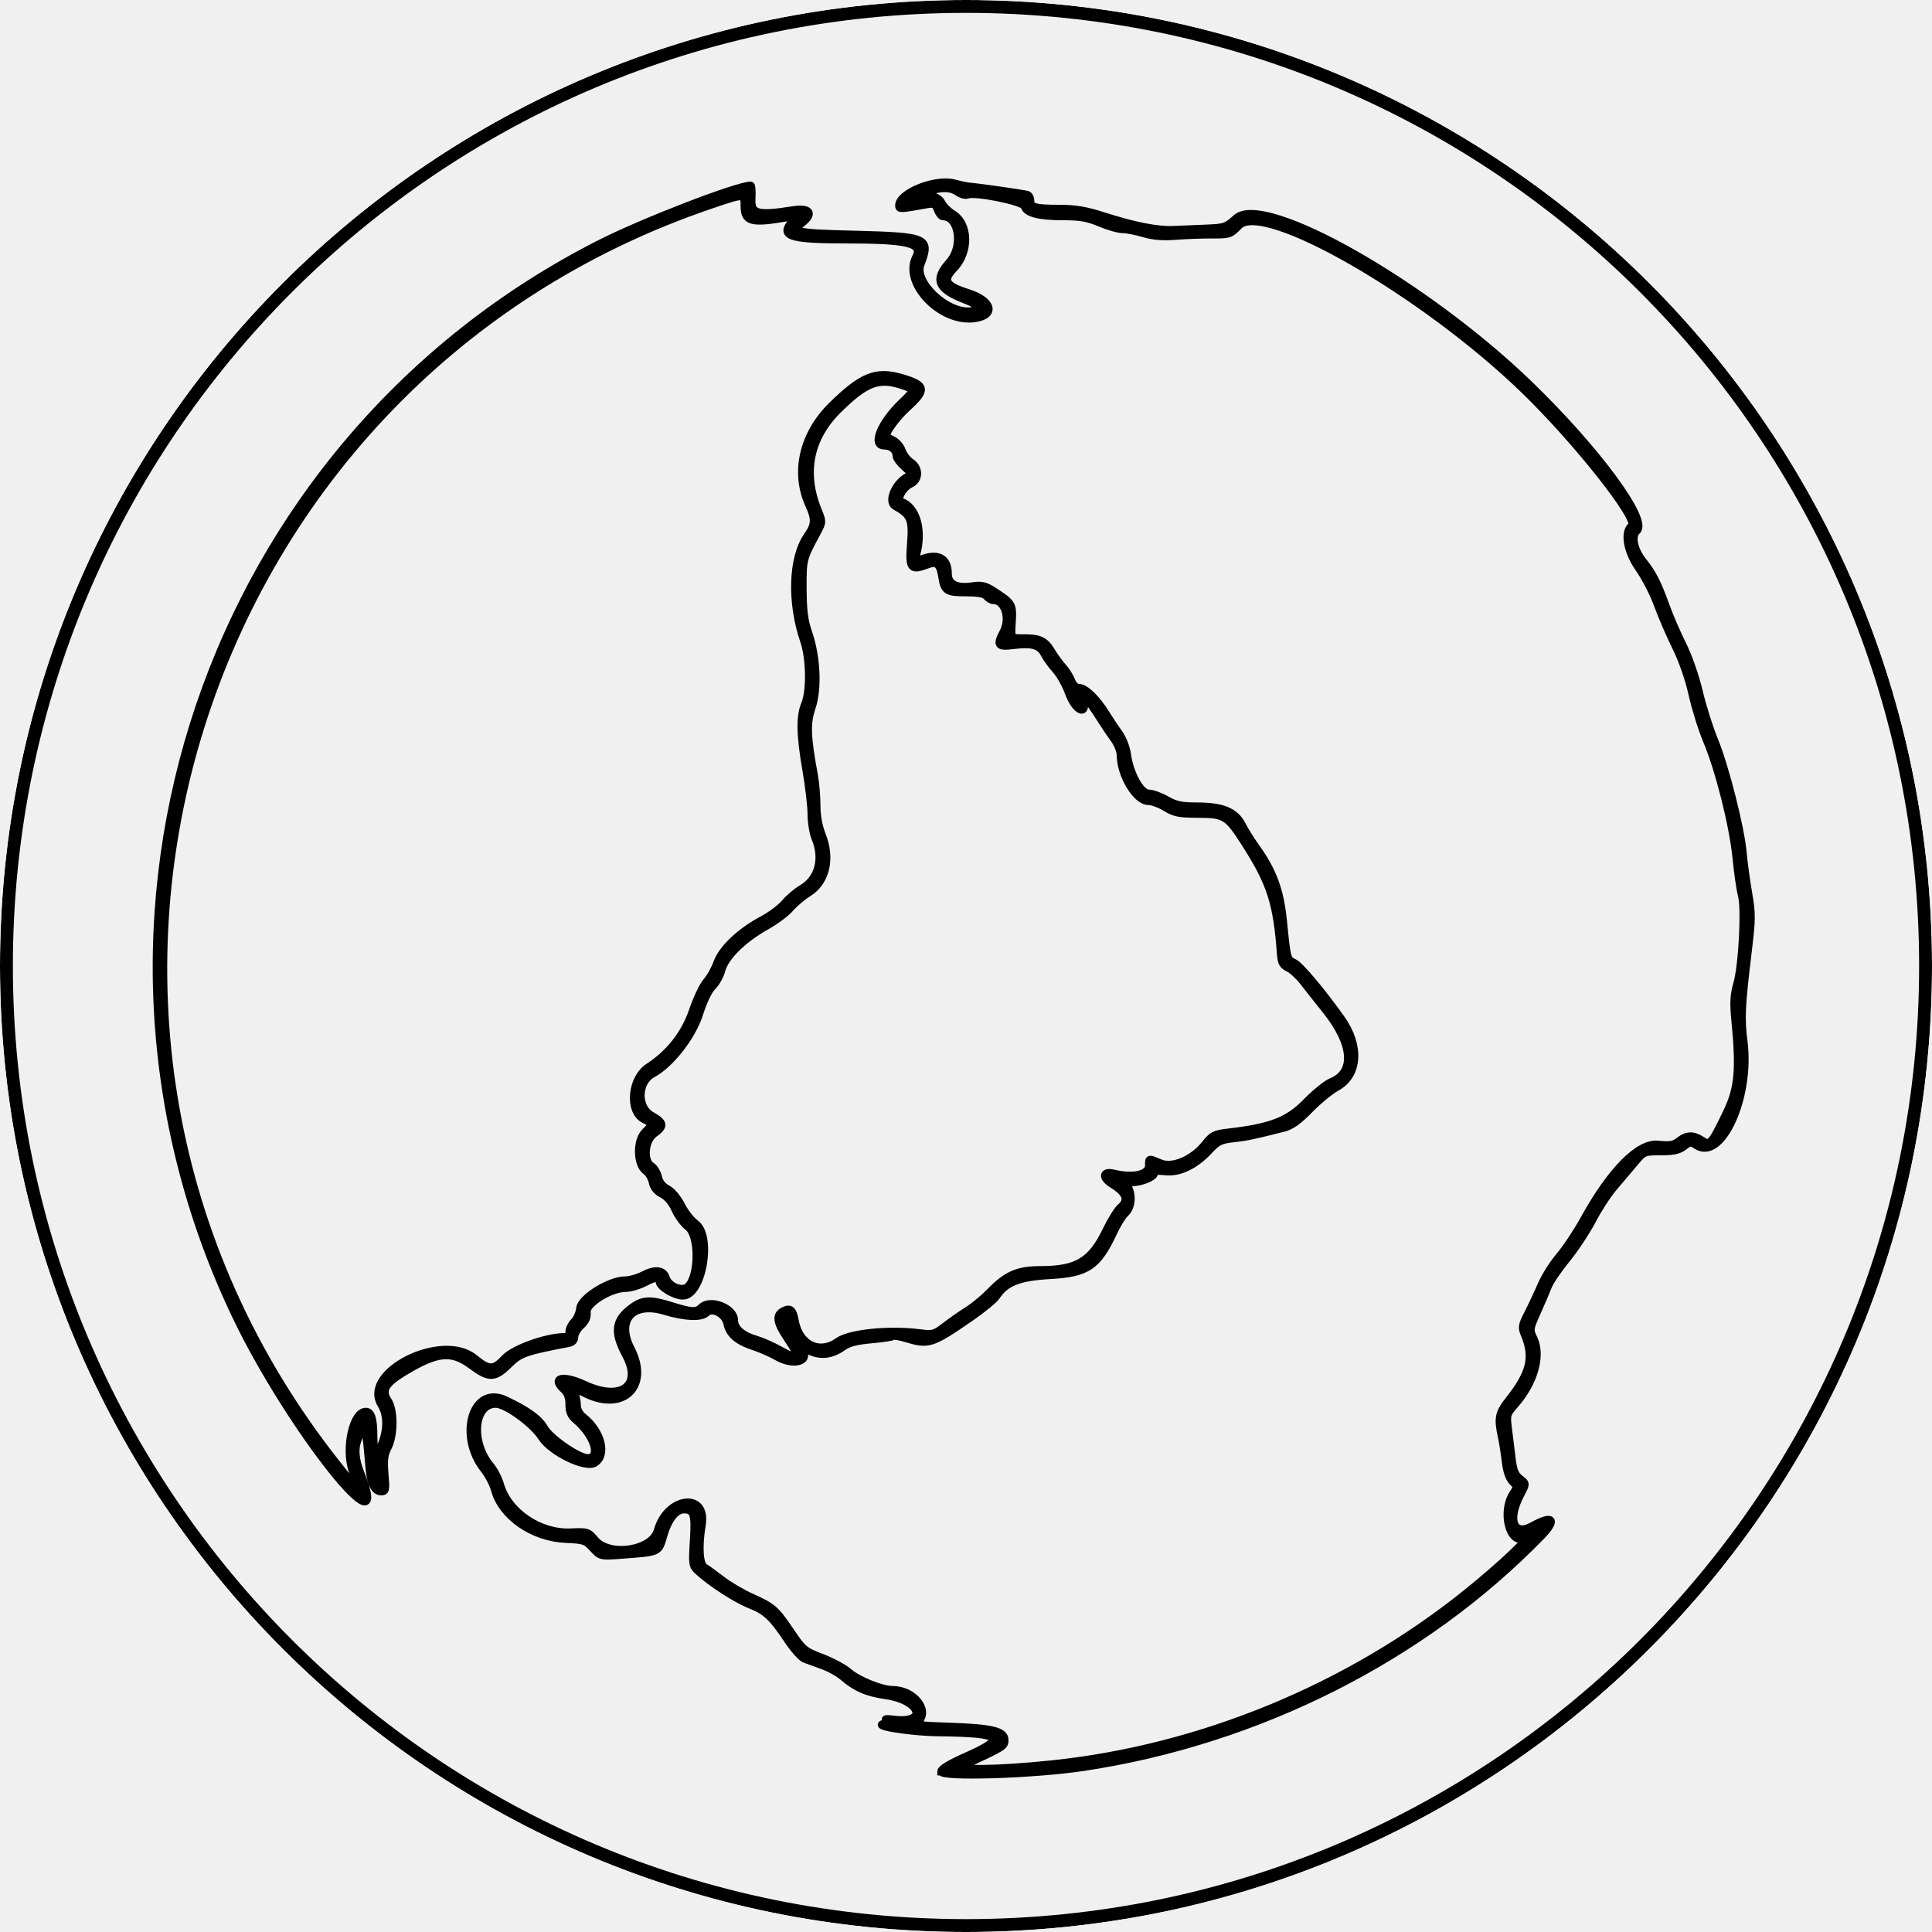
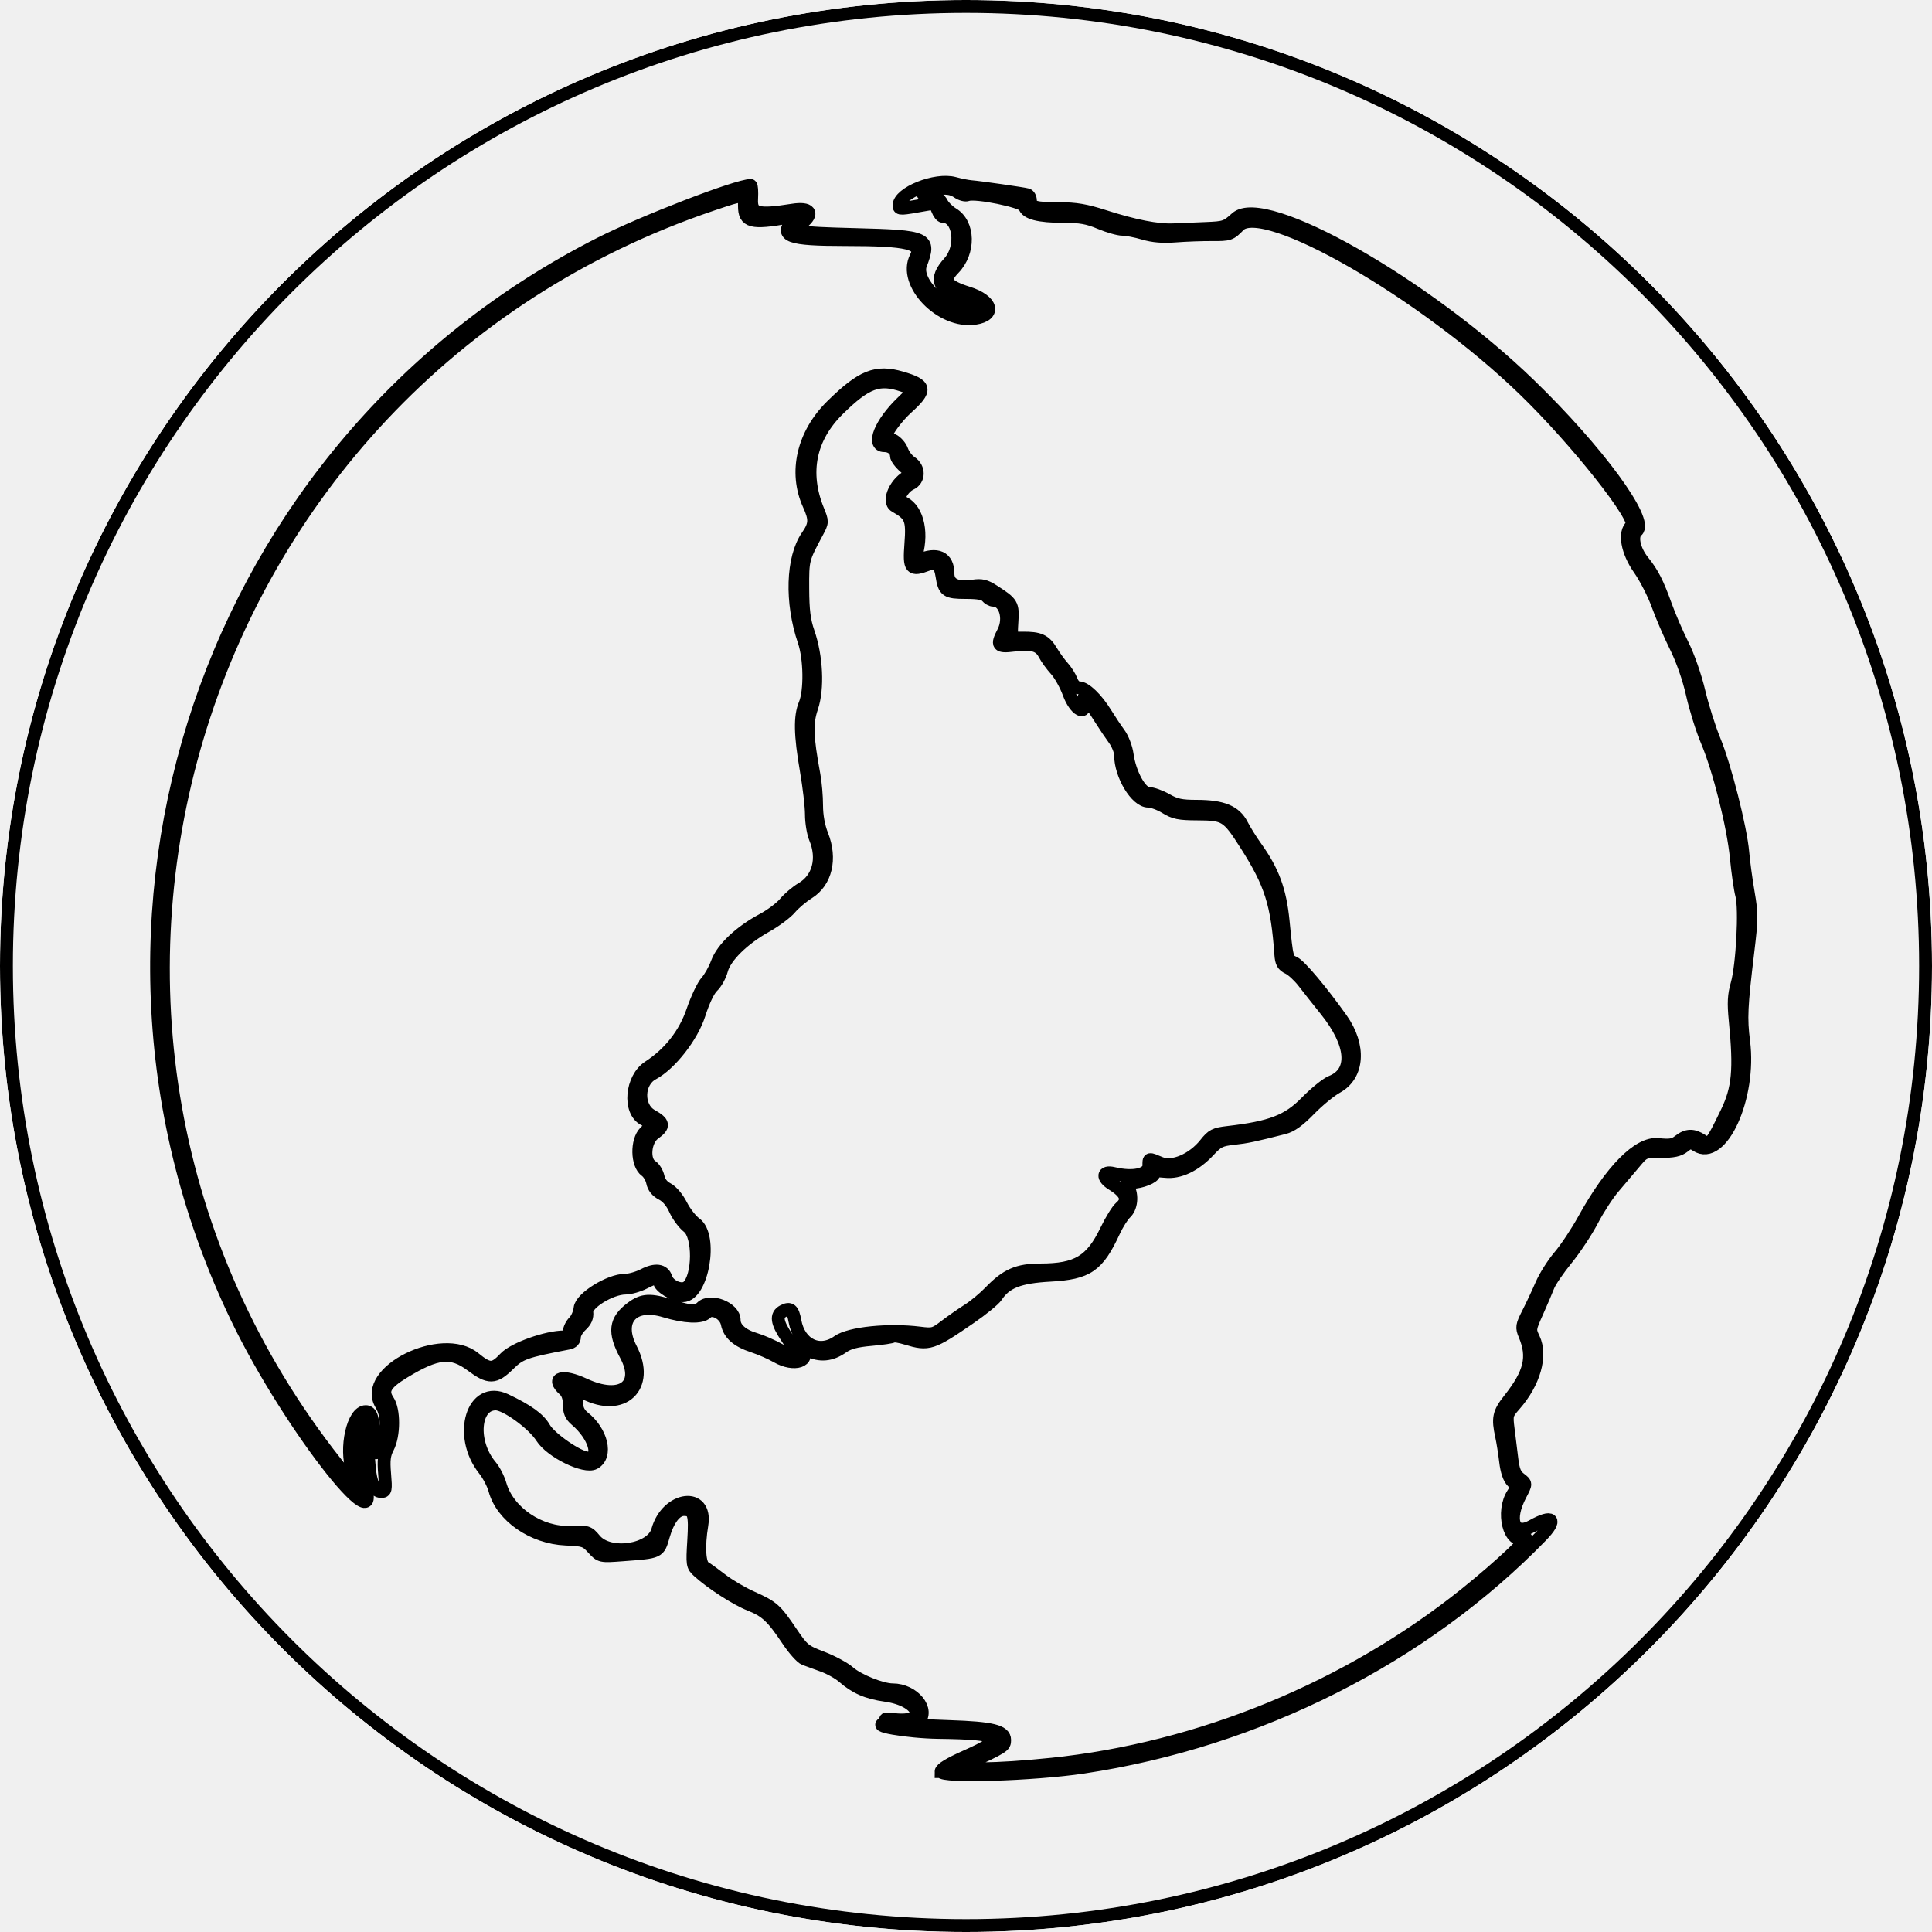
<svg xmlns="http://www.w3.org/2000/svg" viewBox="0 0 750 750" fill="none">
  <mask id="cutout-mask">
    <circle cx="375" cy="375" r="375" fill="white" />
    <circle cx="375" cy="375" r="370" fill="black" />
  </mask>
  <circle cx="375" cy="375" r="375" fill="currentColor" mask="url(#cutout-mask)" />
-   <path stroke="currentColor" stroke-width="3" fill="currentColor" d="m 365.333,687.715 c 0,-1.026 3.333,-3.05 9.583,-5.819 16.42,-7.275 14.43,-9.066 -10.417,-9.373 -12.325,-0.152 -28.19,-2.947 -20,-3.523 2,-0.141 2,-0.141 0,-1.078 -1.431,-0.671 -0.697,-0.783 2.576,-0.394 13.416,1.592 10.299,-7.491 -3.228,-9.407 -7.225,-1.023 -11.693,-2.957 -16.493,-7.137 -1.73,-1.506 -5.33,-3.512 -8,-4.457 -2.67,-0.945 -5.834,-2.101 -7.03,-2.567 -1.196,-0.467 -4.072,-3.686 -6.39,-7.154 -6.12,-9.155 -8.523,-11.412 -14.809,-13.909 -5.395,-2.143 -14.972,-8.33 -20.02,-12.934 -2.303,-2.1 -2.372,-2.557 -1.801,-11.924 C 269.936,587.671 269.405,586 265.474,586 c -3.149,0 -6.094,3.777 -7.939,10.182 -1.869,6.487 -1.492,6.31 -15.737,7.388 -8.702,0.659 -8.702,0.659 -11.647,-2.565 -2.749,-3.01 -3.448,-3.246 -10.523,-3.551 -12.811,-0.553 -24.772,-8.845 -27.529,-19.084 -0.607,-2.255 -2.454,-5.799 -4.105,-7.876 -10.535,-13.257 -4.488,-33.02 8.256,-26.979 8.607,4.08 12.966,7.232 15.044,10.878 2.285,4.009 13.317,11.608 16.852,11.608 5.261,0 2.599,-8.714 -4.503,-14.743 C 221.631,549.549 221,548.093 221,545.162 c 0,-2.582 -0.659,-4.448 -2,-5.662 -5.192,-4.699 -0.516,-5.884 7.849,-1.99 14.16,6.592 22.606,0.558 16.111,-11.51 -4.788,-8.896 -4.234,-13.445 2.223,-18.256 4.37,-3.256 7.183,-3.387 15.656,-0.731 7.596,2.381 9.542,2.463 11.518,0.487 3.367,-3.367 12.643,0.262 12.643,4.946 0,3.223 3.015,5.95 8.277,7.487 2.322,0.679 6.578,2.546 9.457,4.15 7.765,4.326 8.295,3.404 2.765,-4.808 -3.983,-5.915 -4.388,-8.73 -1.479,-10.287 2.736,-1.464 3.779,-0.598 4.572,3.796 1.686,9.341 9.569,13.089 16.753,7.965 4.492,-3.204 19.614,-4.757 31.654,-3.249 5.208,0.652 5.739,0.506 10,-2.748 2.475,-1.89 6.445,-4.659 8.823,-6.153 2.378,-1.494 6.203,-4.664 8.5,-7.043 6.425,-6.654 10.792,-8.556 19.662,-8.562 14.129,-0.011 19.715,-3.378 25.492,-15.367 1.889,-3.92 4.354,-7.911 5.479,-8.868 3.351,-2.853 2.365,-5.653 -3.206,-9.103 -4.037,-2.5 -3.717,-5.139 0.5,-4.126 7.64,1.836 13.75,0.481 13.75,-3.05 0,-2.934 -0.22,-2.889 4.492,-0.92 4.739,1.98 12.628,-1.401 17.438,-7.473 2.685,-3.39 3.645,-3.879 8.792,-4.472 16.596,-1.914 23.28,-4.483 30.278,-11.639 3.575,-3.656 7.98,-7.233 9.79,-7.95 9.336,-3.696 8.501,-14.719 -2.116,-27.933 -2.914,-3.627 -6.762,-8.496 -8.552,-10.821 -1.789,-2.325 -4.461,-4.803 -5.938,-5.507 -2.154,-1.027 -2.741,-2.069 -2.97,-5.273 -1.41,-19.732 -3.865,-27.491 -13.464,-42.552 -7.256,-11.384 -8.125,-11.93 -19.047,-11.972 -6.935,-0.026 -8.821,-0.412 -12.203,-2.495 -2.2,-1.355 -5.22,-2.466 -6.711,-2.469 C 441.108,310.996 435,300.865 435,293.11 c 0,-1.548 -1.12,-4.344 -2.489,-6.212 -1.369,-1.869 -3.731,-5.377 -5.25,-7.797 -4.86,-7.743 -7.189,-10.176 -6.552,-6.845 1.119,5.855 -3.356,3.416 -5.743,-3.13 -1.178,-3.23 -3.458,-7.315 -5.068,-9.077 -1.61,-1.762 -3.603,-4.513 -4.43,-6.112 -1.824,-3.527 -4.764,-4.38 -11.986,-3.478 -6.134,0.766 -6.681,0.069 -3.988,-5.095 C 392.299,239.985 390.112,233 385.622,233 c -0.758,0 -1.938,-0.675 -2.622,-1.5 -0.882,-1.062 -3.215,-1.5 -8,-1.5 -7.58,0 -8.427,-0.583 -9.326,-6.419 -0.707,-4.592 -2.1,-5.75 -5.406,-4.493 -6.755,2.568 -7.406,1.787 -6.668,-7.997 0.719,-9.521 0.034,-11.175 -6.068,-14.642 -3.249,-1.847 0.451,-9.704 5.524,-11.73 1.081,-0.432 0.626,-1.284 -1.816,-3.398 -1.792,-1.552 -3.255,-3.519 -3.25,-4.371 0.013,-2.229 -2.03,-3.95 -4.691,-3.95 -4.988,0 -1.413,-8.805 6.783,-16.706 5.198,-5.01 5.198,-5.01 0.379,-6.652 -9.268,-3.158 -14.205,-1.33 -24.969,9.247 -11.187,10.993 -13.949,24.519 -7.998,39.17 1.83,4.506 1.827,4.606 -0.259,8.5 -5.655,10.557 -5.646,10.521 -5.598,21.941 0.035,8.463 0.526,12.384 2.126,17 3.254,9.385 3.839,21.77 1.375,29.086 -2.098,6.226 -1.937,11.152 0.86,26.347 0.55,2.989 1,8.259 1,11.713 0,4.03 0.751,8.173 2.098,11.566 3.635,9.163 1.507,18.138 -5.309,22.386 -2.359,1.47 -5.528,4.149 -7.042,5.953 -1.514,1.804 -5.735,4.947 -9.379,6.985 -8.929,4.993 -15.887,11.856 -17.263,17.028 -0.595,2.236 -2.191,5.107 -3.545,6.379 -1.497,1.406 -3.527,5.656 -5.175,10.83 -2.734,8.585 -11.172,19.375 -18.008,23.026 -5.948,3.177 -6.219,13.035 -0.447,16.279 4.857,2.73 5.065,4.076 1.071,6.92 -3.755,2.674 -4.437,10.622 -1.09,12.712 1.051,0.656 2.213,2.572 2.583,4.258 0.435,1.98 1.704,3.598 3.585,4.571 1.705,0.882 3.938,3.532 5.389,6.395 1.363,2.689 3.84,5.859 5.505,7.045 6.734,4.795 2.69,28.027 -4.877,28.016 C 261.792,502.991 256,499.501 256,497.515 c 0,-2.016 -1.305,-1.91 -6,0.485 -2.156,1.1 -5.401,2.013 -7.21,2.028 -5.849,0.05 -15.347,5.958 -14.988,9.322 0.213,1.998 -0.446,3.517 -2.25,5.19 -1.403,1.301 -2.552,3.278 -2.552,4.393 0,1.31 -0.798,2.181 -2.25,2.46 -16.963,3.248 -18.84,3.917 -23.273,8.287 -5.475,5.398 -7.608,5.445 -14.477,0.32 -7.721,-5.761 -13.322,-5.202 -26.185,2.613 -7.341,4.46 -8.861,7.167 -6.229,11.096 2.477,3.698 2.453,13.447 -0.045,18.24 -1.428,2.739 -1.68,4.848 -1.227,10.25 0.522,6.223 0.408,6.801 -1.336,6.801 -2.542,0 -4.092,-3.151 -4.611,-9.377 -1.246,-14.932 -1.974,-19.2 -2.749,-16.123 -0.415,1.65 -1.174,4.034 -1.686,5.297 -1.444,3.565 -1.112,7.669 1.069,13.203 13.276,33.681 -27.424,-17.521 -48.09,-60.5 C 17.773,357.322 80.501,171.898 232.95,94.58 249.747,86.061 286.16,72 291.425,72 c 0.349,0 0.509,2.362 0.355,5.25 -0.308,5.785 2.273,6.484 15.953,4.324 6.651,-1.051 8.326,1.207 3.662,4.934 -4.473,3.575 -2.774,3.953 20.437,4.548 28.342,0.727 29.506,1.258 25.535,11.656 -2.611,6.838 10.151,18.892 19.159,18.098 5.145,-0.454 4.433,-2.013 -2.07,-4.531 C 364.02,112.237 362.486,108.525 368.5,101.868 373.999,95.782 372.364,84 366.021,84 c -0.589,0 -1.516,-1.173 -2.062,-2.608 -0.863,-2.269 -1.411,-2.533 -4.225,-2.029 C 349.281,81.233 349,81.243 349,79.764 c 0,-4.898 14.235,-10.584 21.5,-8.587 2.2,0.605 5.125,1.189 6.5,1.298 3.353,0.266 20.177,2.675 21.75,3.114 0.688,0.192 1.25,1.215 1.25,2.273 C 400,80.49 401.834,81 411.288,81 c 6.235,0 10.227,0.677 17.168,2.912 11.824,3.808 20.862,5.582 27.044,5.31 2.75,-0.121 8.449,-0.359 12.665,-0.528 7.244,-0.291 7.89,-0.511 11.753,-4.001 10.951,-9.894 73.489,25.625 113.793,64.628 26.347,25.497 46.425,52.832 41.692,56.76 -2.276,1.889 -1.156,7.398 2.407,11.832 3.706,4.613 5.604,8.334 8.829,17.31 1.438,4.002 4.371,10.781 6.518,15.063 2.234,4.457 4.959,12.254 6.372,18.234 1.358,5.746 4.044,14.254 5.97,18.907 4.111,9.93 10.233,34.028 11.043,43.467 0.312,3.633 1.263,10.656 2.115,15.606 1.417,8.238 1.405,10.186 -0.145,23 -2.559,21.158 -2.779,25.867 -1.629,34.798 2.788,21.648 -8.616,46.692 -18.357,40.31 -2.152,-1.41 -2.552,-1.375 -4.843,0.427 -1.902,1.496 -4.051,1.964 -9.02,1.964 -6.522,0 -6.523,4.7e-4 -10.342,4.572 -2.101,2.514 -5.696,6.764 -7.989,9.443 -2.293,2.679 -6.001,8.391 -8.239,12.693 -2.238,4.302 -6.716,11.069 -9.951,15.038 -3.235,3.969 -6.45,8.688 -7.144,10.486 -0.694,1.798 -2.627,6.324 -4.295,10.059 -2.97,6.646 -2.999,6.863 -1.368,10.284 3.198,6.707 0.218,17.172 -7.342,25.783 -3.133,3.569 -3.235,3.945 -2.532,9.43 0.402,3.142 1.047,8.342 1.432,11.554 0.545,4.543 1.246,6.256 3.155,7.707 2.454,1.865 2.454,1.865 0.202,6.159 -5.16,9.834 -2.721,16.299 4.597,12.185 7.951,-4.47 9.742,-2.591 3.582,3.758 -45.854,47.253 -110.025,79.66 -177.927,89.854 -19.22,2.885 -55.167,4 -55.167,1.711 z M 408,684.902 c 57.886,-5.972 115.444,-29.644 161.044,-66.232 13.623,-10.93 26.477,-23.123 22.669,-21.502 -5.752,2.448 -8.939,-10.318 -4.331,-17.349 1.692,-2.581 1.683,-2.754 -0.231,-4.668 -1.292,-1.292 -2.226,-4.028 -2.669,-7.819 -0.375,-3.208 -1.076,-7.632 -1.558,-9.832 -1.526,-6.967 -1.098,-9.02 2.942,-14.119 8.16,-10.299 9.663,-16.53 6.059,-25.126 -1.252,-2.987 -1.147,-3.664 1.32,-8.5 1.474,-2.89 3.809,-7.867 5.188,-11.06 1.379,-3.193 4.532,-8.176 7.008,-11.074 2.476,-2.898 6.716,-9.277 9.423,-14.176 10.573,-19.133 21.236,-29.92 28.806,-29.139 4.665,0.481 6.088,0.243 8.127,-1.361 3.039,-2.391 5.486,-2.46 8.859,-0.25 3.203,2.099 3.633,1.62 9.605,-10.694 4.573,-9.428 5.24,-16.618 3.339,-36 -0.654,-6.672 -0.496,-9.683 0.735,-14 2.074,-7.274 3.23,-29.245 1.815,-34.5 -0.592,-2.2 -1.537,-8.725 -2.098,-14.5 -1.211,-12.454 -6.709,-34.309 -11.448,-45.5 -1.863,-4.4 -4.394,-12.5 -5.624,-18 -1.375,-6.145 -3.862,-13.277 -6.453,-18.5 -2.319,-4.675 -5.469,-11.983 -7.002,-16.239 -1.532,-4.257 -4.753,-10.532 -7.156,-13.945 -4.736,-6.726 -6.044,-14.181 -2.941,-16.757 2.873,-2.384 -21.49,-33.178 -41.765,-52.789 -38.968,-37.692 -101.226,-73.516 -110.718,-63.71 -3.315,3.424 -3.713,3.559 -10.446,3.519 -3.85,-0.022 -10.205,0.21 -14.121,0.517 -4.995,0.391 -8.707,0.087 -12.431,-1.019 C 441.027,89.71 437.355,89 435.788,89 434.222,89 430.267,87.875 427,86.5 422.259,84.505 419.368,84 412.679,84 c -9.384,0 -14.254,-1.267 -14.939,-3.886 -0.499,-1.907 -19.053,-5.698 -22.123,-4.52 -0.838,0.322 -2.545,-0.13 -3.793,-1.004 -2.719,-1.905 -6.321,-2.024 -10.925,-0.362 -3.399,1.227 -3.399,1.227 0.074,1.75 2.324,0.35 3.859,1.298 4.639,2.866 0.641,1.289 2.542,3.181 4.226,4.204 6.376,3.878 6.587,14.792 0.41,21.177 -4.461,4.611 -3.224,6.735 5.526,9.493 9.393,2.961 10.936,8.603 2.692,9.84 C 365.34,125.526 350.341,109.976 355.585,99.835 358.393,94.405 352.722,93 327.991,93 306.246,93 302.467,91.635 307.75,85.687 c 1.711,-1.926 1.672,-1.956 -1.75,-1.356 -14.265,2.504 -17,1.811 -17,-4.307 0,-4.93 0.062,-4.927 -12.554,-0.664 -204.765,69.192 -279.55,319.642 -145.919,488.674 9.017,11.406 9.193,11.489 6.316,2.969 C 133.854,562.15 137.029,548 142.006,548 c 2.077,0 2.962,2.723 2.981,9.168 0.022,7.604 1.049,8.83 3.12,3.725 2.388,-5.886 2.347,-11.637 -0.11,-15.668 -7.696,-12.622 23.634,-28.21 36.131,-17.976 5.736,4.698 7.484,4.691 11.939,-0.043 C 199.518,523.538 212.219,519 219.037,519 220.333,519 221,518.321 221,517 c 0,-1.1 0.869,-2.869 1.932,-3.932 1.062,-1.062 2.075,-3.418 2.25,-5.234 C 225.562,503.891 236.654,497 242.621,497 c 1.825,0 5.113,-0.936 7.308,-2.08 4.451,-2.32 7.626,-1.898 8.591,1.142 1.058,3.335 6.258,5.449 8.472,3.445 4.395,-3.978 4.507,-19.783 0.164,-23.182 -1.711,-1.339 -3.982,-4.403 -5.046,-6.809 -1.227,-2.774 -3.077,-4.965 -5.056,-5.988 -2.093,-1.082 -3.318,-2.6 -3.72,-4.607 -0.329,-1.646 -1.513,-3.633 -2.631,-4.416 -3.467,-2.428 -3.664,-11.635 -0.321,-14.978 3.243,-3.243 3.249,-3.149 -0.353,-5.012 -6.121,-3.165 -4.994,-15.898 1.796,-20.304 8.09,-5.25 14.001,-12.769 17.06,-21.705 1.654,-4.832 4.083,-9.96 5.396,-11.396 1.314,-1.436 3.174,-4.744 4.133,-7.352 2.045,-5.561 8.924,-12.061 17.729,-16.754 3.172,-1.691 7.025,-4.588 8.562,-6.439 1.536,-1.85 4.498,-4.364 6.58,-5.585 6.477,-3.798 8.557,-11.632 5.213,-19.634 -0.825,-1.975 -1.503,-6.123 -1.507,-9.218 C 314.99,313.033 314.093,305.325 313,299 c -2.379,-13.771 -2.517,-20.828 -0.5,-25.654 2.13,-5.098 1.95,-17.717 -0.349,-24.439 -5.158,-15.083 -4.637,-32.268 1.235,-40.742 3.134,-4.522 3.24,-6.568 0.636,-12.306 -5.708,-12.579 -2.262,-27.386 8.933,-38.386 11.692,-11.488 17.18,-13.676 27.045,-10.783 9.54,2.798 9.852,4.597 2.023,11.67 -3.636,3.285 -8.009,9.136 -8.02,10.73 -0.002,0.324 1.145,1.113 2.549,1.753 1.404,0.64 3.013,2.482 3.575,4.095 0.562,1.612 2.113,3.646 3.447,4.52 3.374,2.211 3.325,6.812 -0.089,8.368 -3.09,1.408 -5.656,6.285 -3.656,6.952 5.943,1.981 8.528,11.053 5.87,20.6 -0.705,2.532 -0.585,2.783 1,2.098 7.102,-3.072 11.301,-1.124 11.301,5.242 0,4.091 3.332,5.755 9.64,4.813 3.37,-0.503 4.858,-0.156 8,1.864 7.35,4.727 7.62,5.182 7.18,12.098 -0.399,6.272 -0.399,6.272 4.14,6.223 6.509,-0.071 8.653,0.908 11.149,5.088 1.215,2.034 3.234,4.823 4.486,6.198 1.252,1.375 2.745,3.737 3.316,5.25 0.636,1.684 1.783,2.75 2.958,2.75 2.426,0 6.825,4.243 10.392,10.025 1.519,2.462 3.859,5.971 5.2,7.799 1.341,1.828 2.725,5.428 3.075,8 1.025,7.525 5.243,15.174 8.377,15.189 1.423,0.007 4.545,1.132 6.939,2.5 3.555,2.033 5.703,2.488 11.73,2.488 9.939,0 14.886,2.037 17.528,7.216 1.112,2.18 3.556,6.099 5.431,8.709 6.601,9.188 9.377,16.716 10.563,28.642 1.47,14.789 1.509,14.936 4.278,16.197 2.248,1.024 10.724,11.111 18.298,21.775 7.428,10.459 6.678,21.842 -1.743,26.459 -2.51,1.376 -7.256,5.269 -10.547,8.651 -4.253,4.37 -7.128,6.44 -9.937,7.153 -11.906,3.024 -14.442,3.557 -19.655,4.133 -5.019,0.554 -6.158,1.12 -9.5,4.715 -5.353,5.76 -11.522,8.697 -16.974,8.083 C 449.225,454.384 448,454.608 448,455.525 448,456.969 442.924,459 439.316,459 c -2.049,0 -2.24,0.273 -1.351,1.934 1.708,3.192 1.213,7.822 -1.063,9.943 -1.154,1.075 -3.177,4.283 -4.495,7.128 -6.264,13.521 -10.208,16.231 -24.78,17.032 -12.005,0.66 -17.276,2.726 -20.843,8.171 -0.87,1.327 -5.464,5.086 -10.21,8.352 -14.87,10.235 -16.085,10.628 -24.732,8.004 -2.562,-0.778 -4.916,-1.157 -5.23,-0.843 -0.314,0.314 -4.122,0.883 -8.463,1.265 -5.753,0.506 -8.737,1.296 -11.011,2.915 -4.488,3.196 -8.897,3.601 -13.445,1.236 -2.28,-1.186 -3.35,-1.429 -2.667,-0.607 3.976,4.791 -2.715,6.993 -9.438,3.106 -2.248,-1.3 -6.379,-3.112 -9.179,-4.028 -6.153,-2.011 -9.285,-4.74 -10.096,-8.796 -0.765,-3.824 -5.815,-6.454 -8.068,-4.201 -1.981,1.981 -8.357,1.714 -16.234,-0.678 -12.407,-3.769 -18.9,3.5 -13.107,14.673 7.604,14.666 -3.103,24.835 -18.059,17.152 -4.655,-2.391 -4.655,-2.391 -3.75,-0.01 0.498,1.31 0.905,3.525 0.905,4.922 0,1.52 1.005,3.332 2.501,4.508 7.08,5.569 9.311,14.986 4.215,17.789 -3.715,2.043 -16.812,-4.381 -20.379,-9.997 C 206.97,552.673 196.393,545 192.456,545 c -8.588,0 -9.815,14.842 -1.996,24.134 1.368,1.626 3.028,4.848 3.688,7.161 3.065,10.73 15.386,19.08 27.361,18.542 6.527,-0.293 6.824,-0.201 9.438,2.93 5.596,6.704 22.176,4.209 24.365,-3.666 3.65,-13.129 19.297,-15.049 17.143,-2.104 -1.394,8.376 -0.966,15.286 1.017,16.45 0.987,0.579 4.009,2.77 6.715,4.869 2.706,2.099 7.933,5.168 11.614,6.819 8.239,3.697 9.244,4.585 15.284,13.512 4.588,6.781 5.203,7.288 11.99,9.881 3.934,1.503 8.653,4.05 10.485,5.659 3.559,3.125 12.731,6.812 16.945,6.812 8.147,0 14.512,7.838 10.017,12.333 -1.301,1.301 0.148,1.53 12.25,1.929 16.307,0.539 21.226,1.747 21.226,5.212 0,2.427 -0.255,2.586 -15.492,9.679 -4.49,2.09 12.002,1.966 33.492,-0.251 z">
-     <animate attributeName="stroke-dasharray" from="0, 1000" to="1000, 0" dur="4s" repeatCount="indefinite" />
+   <path stroke="currentColor" stroke-width="5" d="m 365.333,687.715 c 0,-1.026 3.333,-3.05 9.583,-5.819 16.42,-7.275 14.43,-9.066 -10.417,-9.373 -12.325,-0.152 -28.19,-2.947 -20,-3.523 2,-0.141 2,-0.141 0,-1.078 -1.431,-0.671 -0.697,-0.783 2.576,-0.394 13.416,1.592 10.299,-7.491 -3.228,-9.407 -7.225,-1.023 -11.693,-2.957 -16.493,-7.137 -1.73,-1.506 -5.33,-3.512 -8,-4.457 -2.67,-0.945 -5.834,-2.101 -7.03,-2.567 -1.196,-0.467 -4.072,-3.686 -6.39,-7.154 -6.12,-9.155 -8.523,-11.412 -14.809,-13.909 -5.395,-2.143 -14.972,-8.33 -20.02,-12.934 -2.303,-2.1 -2.372,-2.557 -1.801,-11.924 C 269.936,587.671 269.405,586 265.474,586 c -3.149,0 -6.094,3.777 -7.939,10.182 -1.869,6.487 -1.492,6.31 -15.737,7.388 -8.702,0.659 -8.702,0.659 -11.647,-2.565 -2.749,-3.01 -3.448,-3.246 -10.523,-3.551 -12.811,-0.553 -24.772,-8.845 -27.529,-19.084 -0.607,-2.255 -2.454,-5.799 -4.105,-7.876 -10.535,-13.257 -4.488,-33.02 8.256,-26.979 8.607,4.08 12.966,7.232 15.044,10.878 2.285,4.009 13.317,11.608 16.852,11.608 5.261,0 2.599,-8.714 -4.503,-14.743 C 221.631,549.549 221,548.093 221,545.162 c 0,-2.582 -0.659,-4.448 -2,-5.662 -5.192,-4.699 -0.516,-5.884 7.849,-1.99 14.16,6.592 22.606,0.558 16.111,-11.51 -4.788,-8.896 -4.234,-13.445 2.223,-18.256 4.37,-3.256 7.183,-3.387 15.656,-0.731 7.596,2.381 9.542,2.463 11.518,0.487 3.367,-3.367 12.643,0.262 12.643,4.946 0,3.223 3.015,5.95 8.277,7.487 2.322,0.679 6.578,2.546 9.457,4.15 7.765,4.326 8.295,3.404 2.765,-4.808 -3.983,-5.915 -4.388,-8.73 -1.479,-10.287 2.736,-1.464 3.779,-0.598 4.572,3.796 1.686,9.341 9.569,13.089 16.753,7.965 4.492,-3.204 19.614,-4.757 31.654,-3.249 5.208,0.652 5.739,0.506 10,-2.748 2.475,-1.89 6.445,-4.659 8.823,-6.153 2.378,-1.494 6.203,-4.664 8.5,-7.043 6.425,-6.654 10.792,-8.556 19.662,-8.562 14.129,-0.011 19.715,-3.378 25.492,-15.367 1.889,-3.92 4.354,-7.911 5.479,-8.868 3.351,-2.853 2.365,-5.653 -3.206,-9.103 -4.037,-2.5 -3.717,-5.139 0.5,-4.126 7.64,1.836 13.75,0.481 13.75,-3.05 0,-2.934 -0.22,-2.889 4.492,-0.92 4.739,1.98 12.628,-1.401 17.438,-7.473 2.685,-3.39 3.645,-3.879 8.792,-4.472 16.596,-1.914 23.28,-4.483 30.278,-11.639 3.575,-3.656 7.98,-7.233 9.79,-7.95 9.336,-3.696 8.501,-14.719 -2.116,-27.933 -2.914,-3.627 -6.762,-8.496 -8.552,-10.821 -1.789,-2.325 -4.461,-4.803 -5.938,-5.507 -2.154,-1.027 -2.741,-2.069 -2.97,-5.273 -1.41,-19.732 -3.865,-27.491 -13.464,-42.552 -7.256,-11.384 -8.125,-11.93 -19.047,-11.972 -6.935,-0.026 -8.821,-0.412 -12.203,-2.495 -2.2,-1.355 -5.22,-2.466 -6.711,-2.469 C 441.108,310.996 435,300.865 435,293.11 c 0,-1.548 -1.12,-4.344 -2.489,-6.212 -1.369,-1.869 -3.731,-5.377 -5.25,-7.797 -4.86,-7.743 -7.189,-10.176 -6.552,-6.845 1.119,5.855 -3.356,3.416 -5.743,-3.13 -1.178,-3.23 -3.458,-7.315 -5.068,-9.077 -1.61,-1.762 -3.603,-4.513 -4.43,-6.112 -1.824,-3.527 -4.764,-4.38 -11.986,-3.478 -6.134,0.766 -6.681,0.069 -3.988,-5.095 C 392.299,239.985 390.112,233 385.622,233 c -0.758,0 -1.938,-0.675 -2.622,-1.5 -0.882,-1.062 -3.215,-1.5 -8,-1.5 -7.58,0 -8.427,-0.583 -9.326,-6.419 -0.707,-4.592 -2.1,-5.75 -5.406,-4.493 -6.755,2.568 -7.406,1.787 -6.668,-7.997 0.719,-9.521 0.034,-11.175 -6.068,-14.642 -3.249,-1.847 0.451,-9.704 5.524,-11.73 1.081,-0.432 0.626,-1.284 -1.816,-3.398 -1.792,-1.552 -3.255,-3.519 -3.25,-4.371 0.013,-2.229 -2.03,-3.95 -4.691,-3.95 -4.988,0 -1.413,-8.805 6.783,-16.706 5.198,-5.01 5.198,-5.01 0.379,-6.652 -9.268,-3.158 -14.205,-1.33 -24.969,9.247 -11.187,10.993 -13.949,24.519 -7.998,39.17 1.83,4.506 1.827,4.606 -0.259,8.5 -5.655,10.557 -5.646,10.521 -5.598,21.941 0.035,8.463 0.526,12.384 2.126,17 3.254,9.385 3.839,21.77 1.375,29.086 -2.098,6.226 -1.937,11.152 0.86,26.347 0.55,2.989 1,8.259 1,11.713 0,4.03 0.751,8.173 2.098,11.566 3.635,9.163 1.507,18.138 -5.309,22.386 -2.359,1.47 -5.528,4.149 -7.042,5.953 -1.514,1.804 -5.735,4.947 -9.379,6.985 -8.929,4.993 -15.887,11.856 -17.263,17.028 -0.595,2.236 -2.191,5.107 -3.545,6.379 -1.497,1.406 -3.527,5.656 -5.175,10.83 -2.734,8.585 -11.172,19.375 -18.008,23.026 -5.948,3.177 -6.219,13.035 -0.447,16.279 4.857,2.73 5.065,4.076 1.071,6.92 -3.755,2.674 -4.437,10.622 -1.09,12.712 1.051,0.656 2.213,2.572 2.583,4.258 0.435,1.98 1.704,3.598 3.585,4.571 1.705,0.882 3.938,3.532 5.389,6.395 1.363,2.689 3.84,5.859 5.505,7.045 6.734,4.795 2.69,28.027 -4.877,28.016 C 261.792,502.991 256,499.501 256,497.515 c 0,-2.016 -1.305,-1.91 -6,0.485 -2.156,1.1 -5.401,2.013 -7.21,2.028 -5.849,0.05 -15.347,5.958 -14.988,9.322 0.213,1.998 -0.446,3.517 -2.25,5.19 -1.403,1.301 -2.552,3.278 -2.552,4.393 0,1.31 -0.798,2.181 -2.25,2.46 -16.963,3.248 -18.84,3.917 -23.273,8.287 -5.475,5.398 -7.608,5.445 -14.477,0.32 -7.721,-5.761 -13.322,-5.202 -26.185,2.613 -7.341,4.46 -8.861,7.167 -6.229,11.096 2.477,3.698 2.453,13.447 -0.045,18.24 -1.428,2.739 -1.68,4.848 -1.227,10.25 0.522,6.223 0.408,6.801 -1.336,6.801 -2.542,0 -4.092,-3.151 -4.611,-9.377 -1.246,-14.932 -1.974,-19.2 -2.749,-16.123 -0.415,1.65 -1.174,4.034 -1.686,5.297 -1.444,3.565 -1.112,7.669 1.069,13.203 13.276,33.681 -27.424,-17.521 -48.09,-60.5 C 17.773,357.322 80.501,171.898 232.95,94.58 249.747,86.061 286.16,72 291.425,72 c 0.349,0 0.509,2.362 0.355,5.25 -0.308,5.785 2.273,6.484 15.953,4.324 6.651,-1.051 8.326,1.207 3.662,4.934 -4.473,3.575 -2.774,3.953 20.437,4.548 28.342,0.727 29.506,1.258 25.535,11.656 -2.611,6.838 10.151,18.892 19.159,18.098 5.145,-0.454 4.433,-2.013 -2.07,-4.531 C 364.02,112.237 362.486,108.525 368.5,101.868 373.999,95.782 372.364,84 366.021,84 c -0.589,0 -1.516,-1.173 -2.062,-2.608 -0.863,-2.269 -1.411,-2.533 -4.225,-2.029 C 349.281,81.233 349,81.243 349,79.764 c 0,-4.898 14.235,-10.584 21.5,-8.587 2.2,0.605 5.125,1.189 6.5,1.298 3.353,0.266 20.177,2.675 21.75,3.114 0.688,0.192 1.25,1.215 1.25,2.273 C 400,80.49 401.834,81 411.288,81 c 6.235,0 10.227,0.677 17.168,2.912 11.824,3.808 20.862,5.582 27.044,5.31 2.75,-0.121 8.449,-0.359 12.665,-0.528 7.244,-0.291 7.89,-0.511 11.753,-4.001 10.951,-9.894 73.489,25.625 113.793,64.628 26.347,25.497 46.425,52.832 41.692,56.76 -2.276,1.889 -1.156,7.398 2.407,11.832 3.706,4.613 5.604,8.334 8.829,17.31 1.438,4.002 4.371,10.781 6.518,15.063 2.234,4.457 4.959,12.254 6.372,18.234 1.358,5.746 4.044,14.254 5.97,18.907 4.111,9.93 10.233,34.028 11.043,43.467 0.312,3.633 1.263,10.656 2.115,15.606 1.417,8.238 1.405,10.186 -0.145,23 -2.559,21.158 -2.779,25.867 -1.629,34.798 2.788,21.648 -8.616,46.692 -18.357,40.31 -2.152,-1.41 -2.552,-1.375 -4.843,0.427 -1.902,1.496 -4.051,1.964 -9.02,1.964 -6.522,0 -6.523,4.7e-4 -10.342,4.572 -2.101,2.514 -5.696,6.764 -7.989,9.443 -2.293,2.679 -6.001,8.391 -8.239,12.693 -2.238,4.302 -6.716,11.069 -9.951,15.038 -3.235,3.969 -6.45,8.688 -7.144,10.486 -0.694,1.798 -2.627,6.324 -4.295,10.059 -2.97,6.646 -2.999,6.863 -1.368,10.284 3.198,6.707 0.218,17.172 -7.342,25.783 -3.133,3.569 -3.235,3.945 -2.532,9.43 0.402,3.142 1.047,8.342 1.432,11.554 0.545,4.543 1.246,6.256 3.155,7.707 2.454,1.865 2.454,1.865 0.202,6.159 -5.16,9.834 -2.721,16.299 4.597,12.185 7.951,-4.47 9.742,-2.591 3.582,3.758 -45.854,47.253 -110.025,79.66 -177.927,89.854 -19.22,2.885 -55.167,4 -55.167,1.711 z M 408,684.902 c 57.886,-5.972 115.444,-29.644 161.044,-66.232 13.623,-10.93 26.477,-23.123 22.669,-21.502 -5.752,2.448 -8.939,-10.318 -4.331,-17.349 1.692,-2.581 1.683,-2.754 -0.231,-4.668 -1.292,-1.292 -2.226,-4.028 -2.669,-7.819 -0.375,-3.208 -1.076,-7.632 -1.558,-9.832 -1.526,-6.967 -1.098,-9.02 2.942,-14.119 8.16,-10.299 9.663,-16.53 6.059,-25.126 -1.252,-2.987 -1.147,-3.664 1.32,-8.5 1.474,-2.89 3.809,-7.867 5.188,-11.06 1.379,-3.193 4.532,-8.176 7.008,-11.074 2.476,-2.898 6.716,-9.277 9.423,-14.176 10.573,-19.133 21.236,-29.92 28.806,-29.139 4.665,0.481 6.088,0.243 8.127,-1.361 3.039,-2.391 5.486,-2.46 8.859,-0.25 3.203,2.099 3.633,1.62 9.605,-10.694 4.573,-9.428 5.24,-16.618 3.339,-36 -0.654,-6.672 -0.496,-9.683 0.735,-14 2.074,-7.274 3.23,-29.245 1.815,-34.5 -0.592,-2.2 -1.537,-8.725 -2.098,-14.5 -1.211,-12.454 -6.709,-34.309 -11.448,-45.5 -1.863,-4.4 -4.394,-12.5 -5.624,-18 -1.375,-6.145 -3.862,-13.277 -6.453,-18.5 -2.319,-4.675 -5.469,-11.983 -7.002,-16.239 -1.532,-4.257 -4.753,-10.532 -7.156,-13.945 -4.736,-6.726 -6.044,-14.181 -2.941,-16.757 2.873,-2.384 -21.49,-33.178 -41.765,-52.789 -38.968,-37.692 -101.226,-73.516 -110.718,-63.71 -3.315,3.424 -3.713,3.559 -10.446,3.519 -3.85,-0.022 -10.205,0.21 -14.121,0.517 -4.995,0.391 -8.707,0.087 -12.431,-1.019 C 441.027,89.71 437.355,89 435.788,89 434.222,89 430.267,87.875 427,86.5 422.259,84.505 419.368,84 412.679,84 c -9.384,0 -14.254,-1.267 -14.939,-3.886 -0.499,-1.907 -19.053,-5.698 -22.123,-4.52 -0.838,0.322 -2.545,-0.13 -3.793,-1.004 -2.719,-1.905 -6.321,-2.024 -10.925,-0.362 -3.399,1.227 -3.399,1.227 0.074,1.75 2.324,0.35 3.859,1.298 4.639,2.866 0.641,1.289 2.542,3.181 4.226,4.204 6.376,3.878 6.587,14.792 0.41,21.177 -4.461,4.611 -3.224,6.735 5.526,9.493 9.393,2.961 10.936,8.603 2.692,9.84 C 365.34,125.526 350.341,109.976 355.585,99.835 358.393,94.405 352.722,93 327.991,93 306.246,93 302.467,91.635 307.75,85.687 c 1.711,-1.926 1.672,-1.956 -1.75,-1.356 -14.265,2.504 -17,1.811 -17,-4.307 0,-4.93 0.062,-4.927 -12.554,-0.664 -204.765,69.192 -279.55,319.642 -145.919,488.674 9.017,11.406 9.193,11.489 6.316,2.969 C 133.854,562.15 137.029,548 142.006,548 c 2.077,0 2.962,2.723 2.981,9.168 0.022,7.604 1.049,8.83 3.12,3.725 2.388,-5.886 2.347,-11.637 -0.11,-15.668 -7.696,-12.622 23.634,-28.21 36.131,-17.976 5.736,4.698 7.484,4.691 11.939,-0.043 C 199.518,523.538 212.219,519 219.037,519 220.333,519 221,518.321 221,517 c 0,-1.1 0.869,-2.869 1.932,-3.932 1.062,-1.062 2.075,-3.418 2.25,-5.234 C 225.562,503.891 236.654,497 242.621,497 c 1.825,0 5.113,-0.936 7.308,-2.08 4.451,-2.32 7.626,-1.898 8.591,1.142 1.058,3.335 6.258,5.449 8.472,3.445 4.395,-3.978 4.507,-19.783 0.164,-23.182 -1.711,-1.339 -3.982,-4.403 -5.046,-6.809 -1.227,-2.774 -3.077,-4.965 -5.056,-5.988 -2.093,-1.082 -3.318,-2.6 -3.72,-4.607 -0.329,-1.646 -1.513,-3.633 -2.631,-4.416 -3.467,-2.428 -3.664,-11.635 -0.321,-14.978 3.243,-3.243 3.249,-3.149 -0.353,-5.012 -6.121,-3.165 -4.994,-15.898 1.796,-20.304 8.09,-5.25 14.001,-12.769 17.06,-21.705 1.654,-4.832 4.083,-9.96 5.396,-11.396 1.314,-1.436 3.174,-4.744 4.133,-7.352 2.045,-5.561 8.924,-12.061 17.729,-16.754 3.172,-1.691 7.025,-4.588 8.562,-6.439 1.536,-1.85 4.498,-4.364 6.58,-5.585 6.477,-3.798 8.557,-11.632 5.213,-19.634 -0.825,-1.975 -1.503,-6.123 -1.507,-9.218 C 314.99,313.033 314.093,305.325 313,299 c -2.379,-13.771 -2.517,-20.828 -0.5,-25.654 2.13,-5.098 1.95,-17.717 -0.349,-24.439 -5.158,-15.083 -4.637,-32.268 1.235,-40.742 3.134,-4.522 3.24,-6.568 0.636,-12.306 -5.708,-12.579 -2.262,-27.386 8.933,-38.386 11.692,-11.488 17.18,-13.676 27.045,-10.783 9.54,2.798 9.852,4.597 2.023,11.67 -3.636,3.285 -8.009,9.136 -8.02,10.73 -0.002,0.324 1.145,1.113 2.549,1.753 1.404,0.64 3.013,2.482 3.575,4.095 0.562,1.612 2.113,3.646 3.447,4.52 3.374,2.211 3.325,6.812 -0.089,8.368 -3.09,1.408 -5.656,6.285 -3.656,6.952 5.943,1.981 8.528,11.053 5.87,20.6 -0.705,2.532 -0.585,2.783 1,2.098 7.102,-3.072 11.301,-1.124 11.301,5.242 0,4.091 3.332,5.755 9.64,4.813 3.37,-0.503 4.858,-0.156 8,1.864 7.35,4.727 7.62,5.182 7.18,12.098 -0.399,6.272 -0.399,6.272 4.14,6.223 6.509,-0.071 8.653,0.908 11.149,5.088 1.215,2.034 3.234,4.823 4.486,6.198 1.252,1.375 2.745,3.737 3.316,5.25 0.636,1.684 1.783,2.75 2.958,2.75 2.426,0 6.825,4.243 10.392,10.025 1.519,2.462 3.859,5.971 5.2,7.799 1.341,1.828 2.725,5.428 3.075,8 1.025,7.525 5.243,15.174 8.377,15.189 1.423,0.007 4.545,1.132 6.939,2.5 3.555,2.033 5.703,2.488 11.73,2.488 9.939,0 14.886,2.037 17.528,7.216 1.112,2.18 3.556,6.099 5.431,8.709 6.601,9.188 9.377,16.716 10.563,28.642 1.47,14.789 1.509,14.936 4.278,16.197 2.248,1.024 10.724,11.111 18.298,21.775 7.428,10.459 6.678,21.842 -1.743,26.459 -2.51,1.376 -7.256,5.269 -10.547,8.651 -4.253,4.37 -7.128,6.44 -9.937,7.153 -11.906,3.024 -14.442,3.557 -19.655,4.133 -5.019,0.554 -6.158,1.12 -9.5,4.715 -5.353,5.76 -11.522,8.697 -16.974,8.083 C 449.225,454.384 448,454.608 448,455.525 448,456.969 442.924,459 439.316,459 c -2.049,0 -2.24,0.273 -1.351,1.934 1.708,3.192 1.213,7.822 -1.063,9.943 -1.154,1.075 -3.177,4.283 -4.495,7.128 -6.264,13.521 -10.208,16.231 -24.78,17.032 -12.005,0.66 -17.276,2.726 -20.843,8.171 -0.87,1.327 -5.464,5.086 -10.21,8.352 -14.87,10.235 -16.085,10.628 -24.732,8.004 -2.562,-0.778 -4.916,-1.157 -5.23,-0.843 -0.314,0.314 -4.122,0.883 -8.463,1.265 -5.753,0.506 -8.737,1.296 -11.011,2.915 -4.488,3.196 -8.897,3.601 -13.445,1.236 -2.28,-1.186 -3.35,-1.429 -2.667,-0.607 3.976,4.791 -2.715,6.993 -9.438,3.106 -2.248,-1.3 -6.379,-3.112 -9.179,-4.028 -6.153,-2.011 -9.285,-4.74 -10.096,-8.796 -0.765,-3.824 -5.815,-6.454 -8.068,-4.201 -1.981,1.981 -8.357,1.714 -16.234,-0.678 -12.407,-3.769 -18.9,3.5 -13.107,14.673 7.604,14.666 -3.103,24.835 -18.059,17.152 -4.655,-2.391 -4.655,-2.391 -3.75,-0.01 0.498,1.31 0.905,3.525 0.905,4.922 0,1.52 1.005,3.332 2.501,4.508 7.08,5.569 9.311,14.986 4.215,17.789 -3.715,2.043 -16.812,-4.381 -20.379,-9.997 C 206.97,552.673 196.393,545 192.456,545 c -8.588,0 -9.815,14.842 -1.996,24.134 1.368,1.626 3.028,4.848 3.688,7.161 3.065,10.73 15.386,19.08 27.361,18.542 6.527,-0.293 6.824,-0.201 9.438,2.93 5.596,6.704 22.176,4.209 24.365,-3.666 3.65,-13.129 19.297,-15.049 17.143,-2.104 -1.394,8.376 -0.966,15.286 1.017,16.45 0.987,0.579 4.009,2.77 6.715,4.869 2.706,2.099 7.933,5.168 11.614,6.819 8.239,3.697 9.244,4.585 15.284,13.512 4.588,6.781 5.203,7.288 11.99,9.881 3.934,1.503 8.653,4.05 10.485,5.659 3.559,3.125 12.731,6.812 16.945,6.812 8.147,0 14.512,7.838 10.017,12.333 -1.301,1.301 0.148,1.53 12.25,1.929 16.307,0.539 21.226,1.747 21.226,5.212 0,2.427 -0.255,2.586 -15.492,9.679 -4.49,2.09 12.002,1.966 33.492,-0.251 z">
+     <animate attributeName="stroke-dasharray" from="0, 2000" to="2000, 0" dur="4s" repeatCount="indefinite" />
  </path>
</svg>
